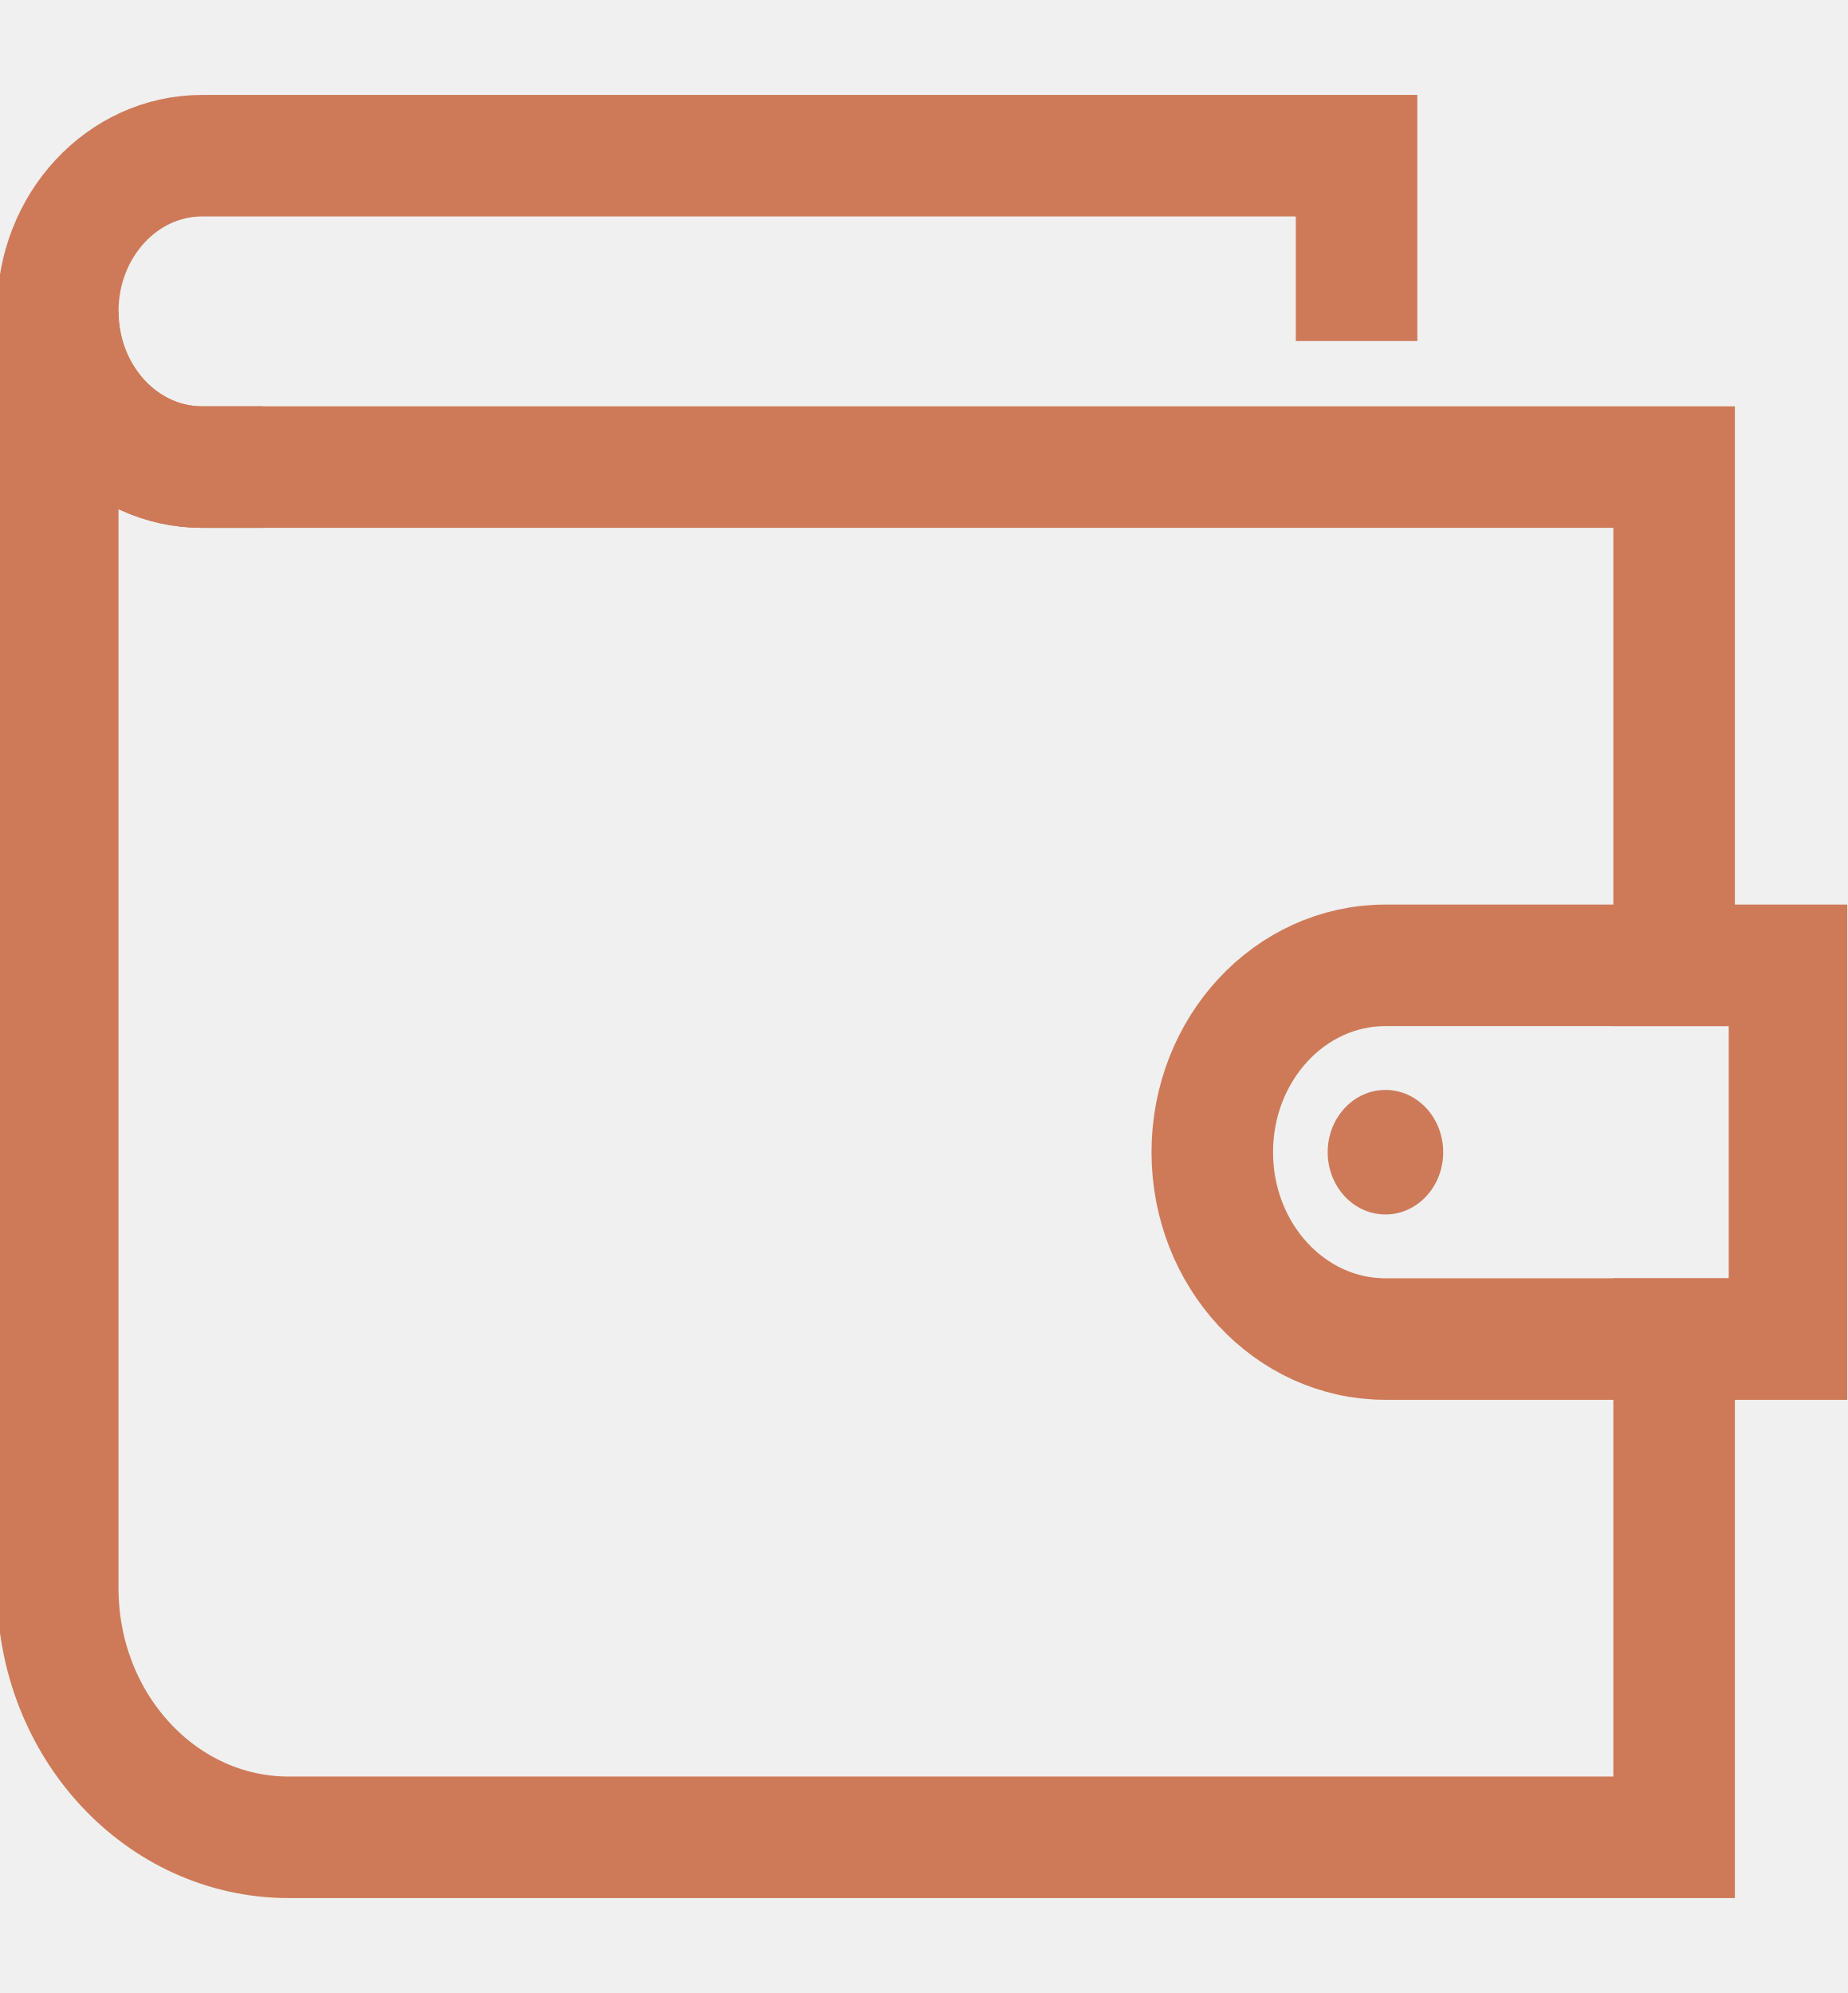
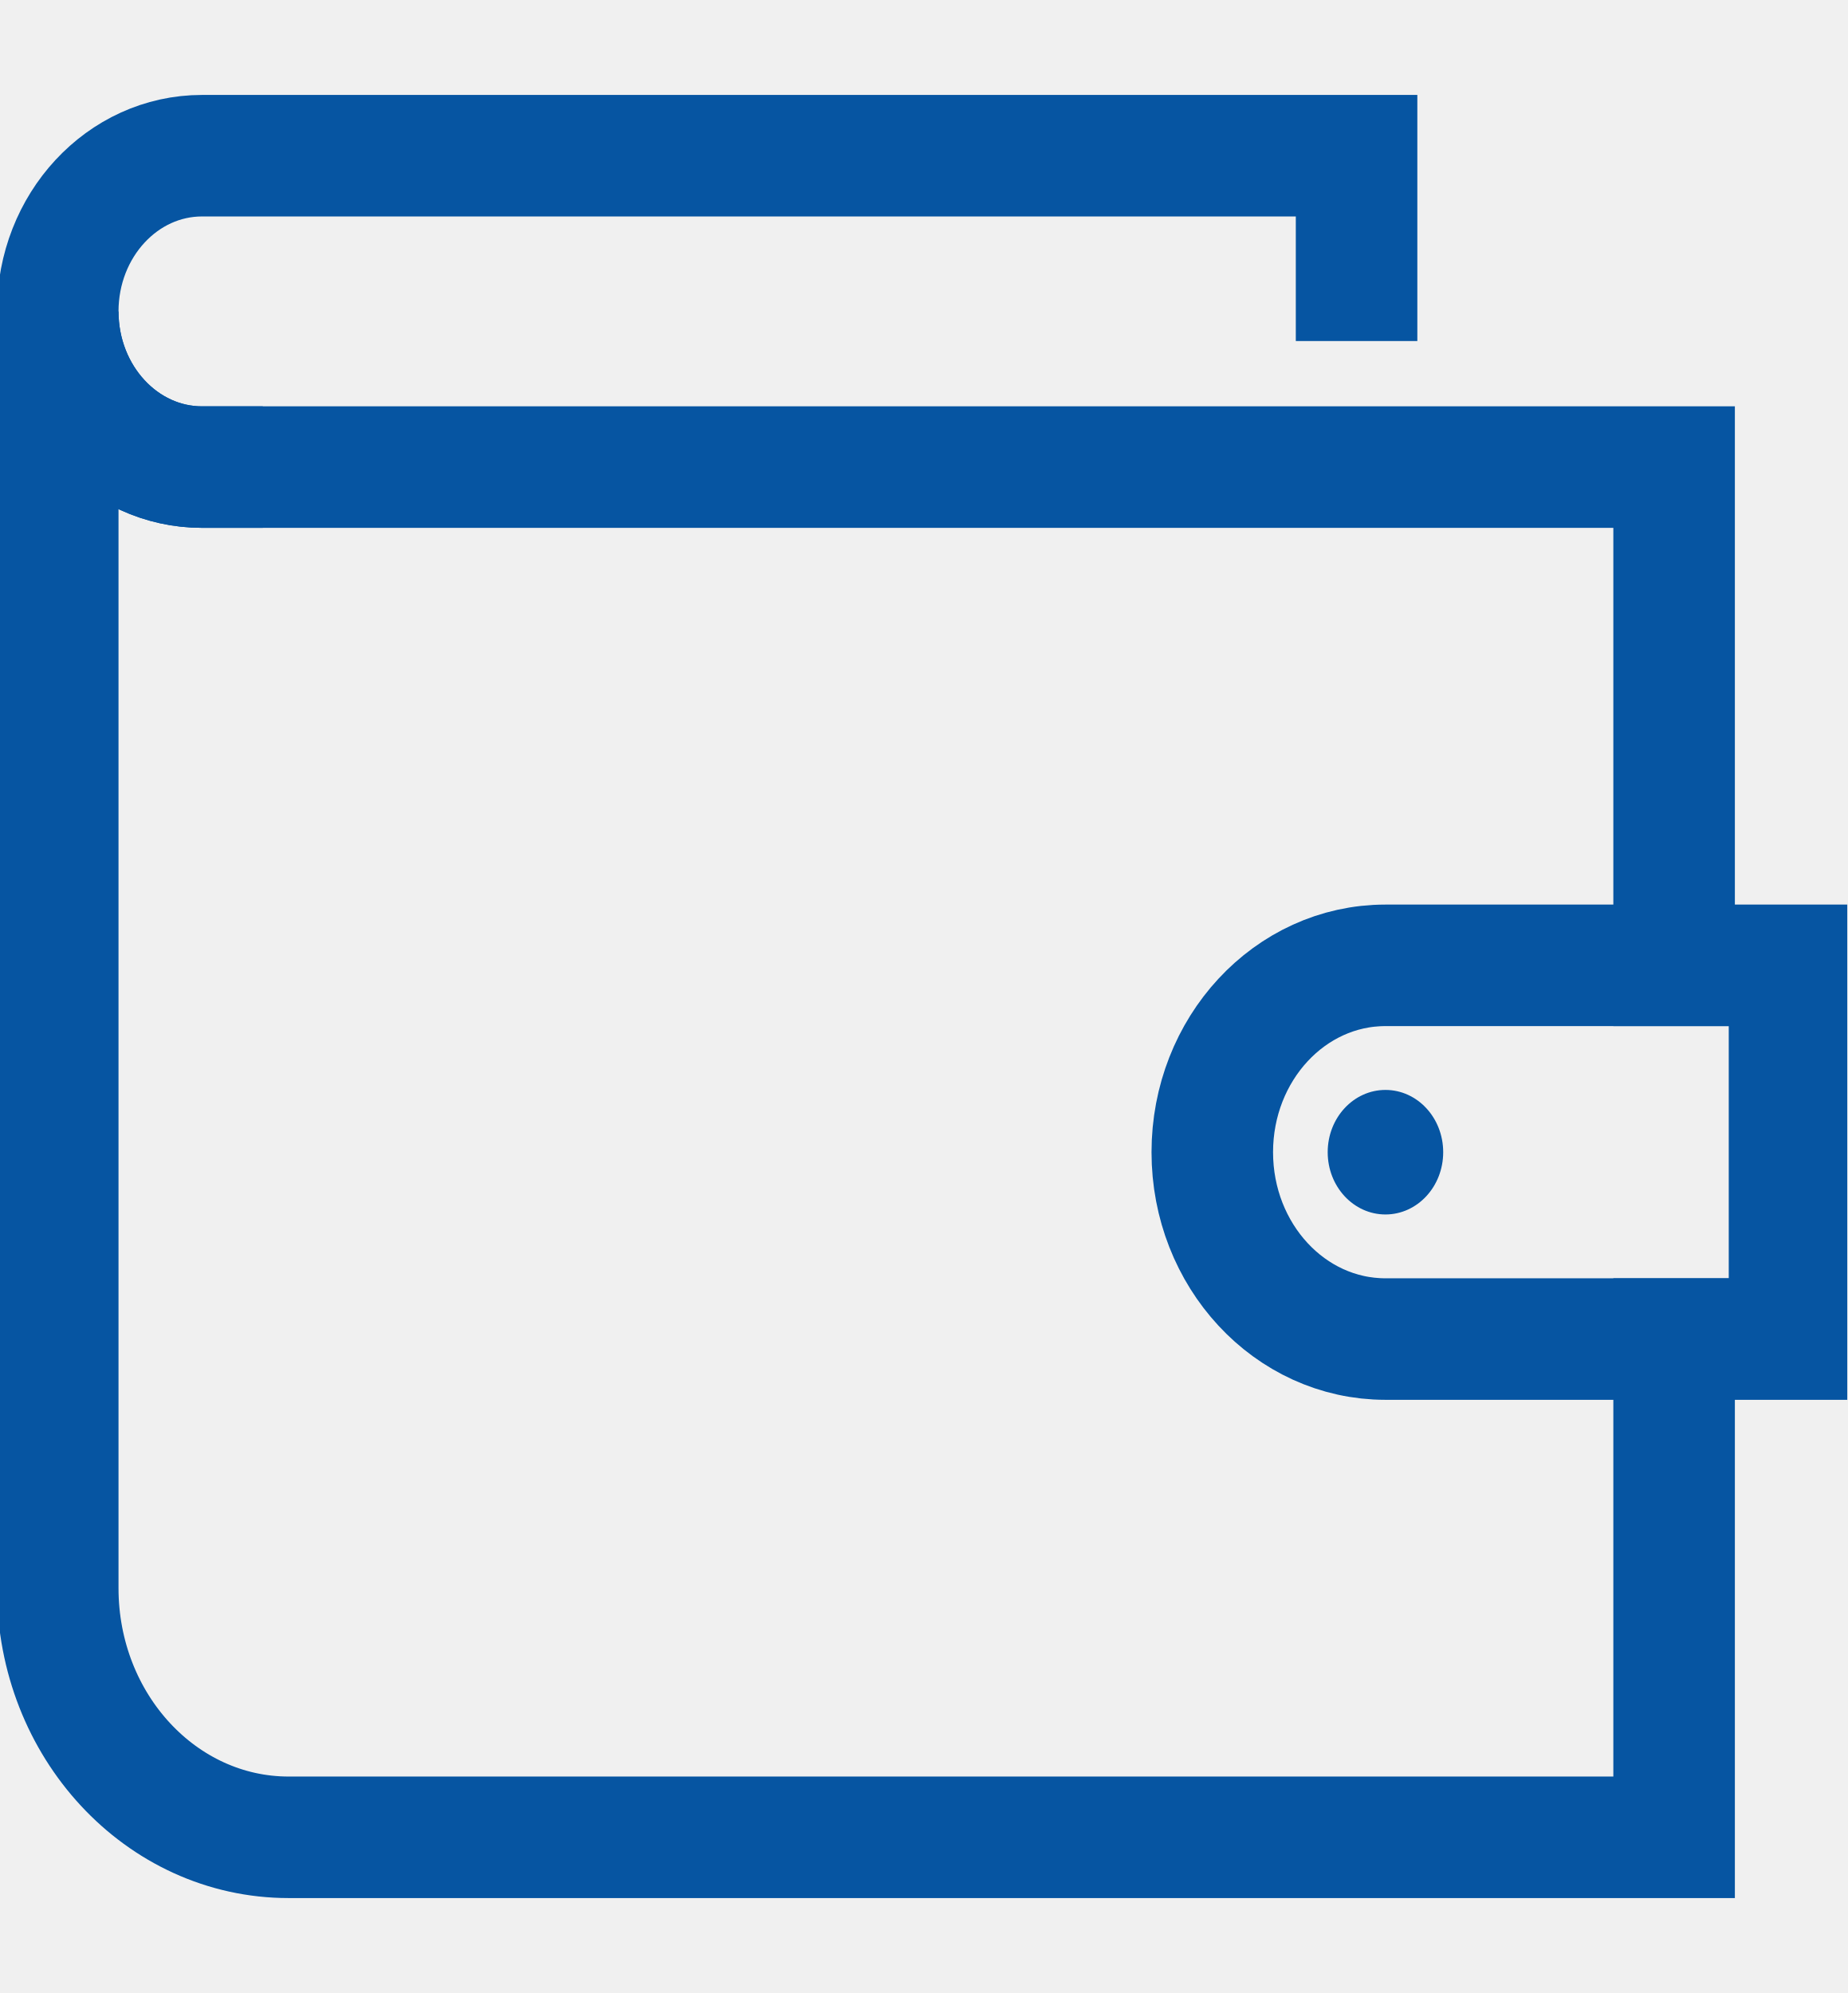
<svg xmlns="http://www.w3.org/2000/svg" width="38" height="41" viewBox="0 0 38 41" fill="none">
  <g clip-path="url(#clip0)">
-     <path d="M28.5 24.984C29.156 24.984 29.688 24.411 29.688 23.703C29.688 22.995 29.156 22.422 28.5 22.422C27.844 22.422 27.312 22.995 27.312 23.703C27.312 24.411 27.844 24.984 28.5 24.984Z" fill="#CE7A58" />
-     <path d="M4.156 9.609C2.517 9.609 1.188 8.175 1.188 6.406C1.188 4.637 2.517 3.203 4.156 3.203H27.906V5.766" stroke="#CE7A58" stroke-width="2.5" stroke-miterlimit="10" stroke-linecap="square" />
-     <path d="M34.438 19.859V9.609H4.156C2.517 9.609 1.188 8.175 1.188 6.406V32.672C1.188 35.502 3.314 37.797 5.938 37.797H34.438V27.547" stroke="#CE7A58" stroke-width="2.5" stroke-miterlimit="10" stroke-linecap="square" />
-     <path d="M36.812 27.547H28.5C26.532 27.547 24.938 25.826 24.938 23.703C24.938 21.58 26.532 19.859 28.5 19.859H36.812V27.547Z" stroke="#CE7A58" stroke-width="2.5" stroke-miterlimit="10" stroke-linecap="square" />
+     <path d="M28.5 24.984C29.156 24.984 29.688 24.411 29.688 23.703C29.688 22.995 29.156 22.422 28.5 22.422C27.844 22.422 27.312 22.995 27.312 23.703C27.312 24.411 27.844 24.984 28.5 24.984Z" fill="#0655a2" />
+     <path d="M4.156 9.609C2.517 9.609 1.188 8.175 1.188 6.406C1.188 4.637 2.517 3.203 4.156 3.203H27.906V5.766" stroke="#0655a2" stroke-width="2.5" stroke-miterlimit="10" stroke-linecap="square" />
+     <path d="M34.438 19.859V9.609H4.156C2.517 9.609 1.188 8.175 1.188 6.406V32.672C1.188 35.502 3.314 37.797 5.938 37.797H34.438V27.547" stroke="#0655a2" stroke-width="2.5" stroke-miterlimit="10" stroke-linecap="square" />
+     <path d="M36.812 27.547H28.5C26.532 27.547 24.938 25.826 24.938 23.703C24.938 21.58 26.532 19.859 28.5 19.859H36.812V27.547Z" stroke="#0655a2" stroke-width="2.5" stroke-miterlimit="10" stroke-linecap="square" />
  </g>
  <defs>
    <clipPath id="clip0">
      <rect width="38" height="41" fill="white" />
    </clipPath>
  </defs>
</svg>
